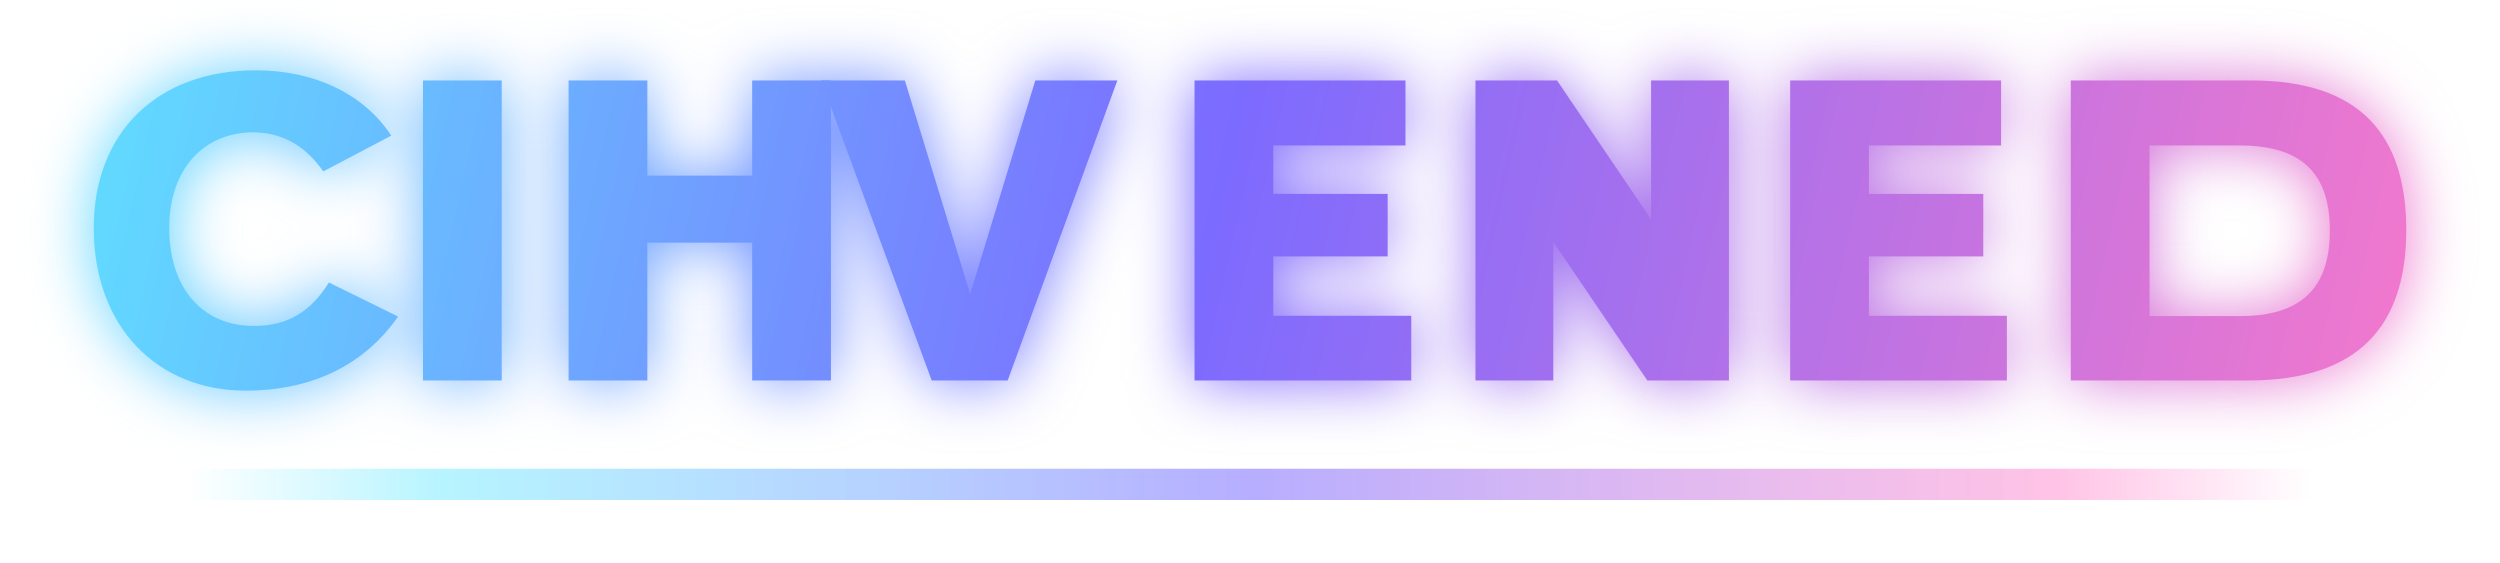
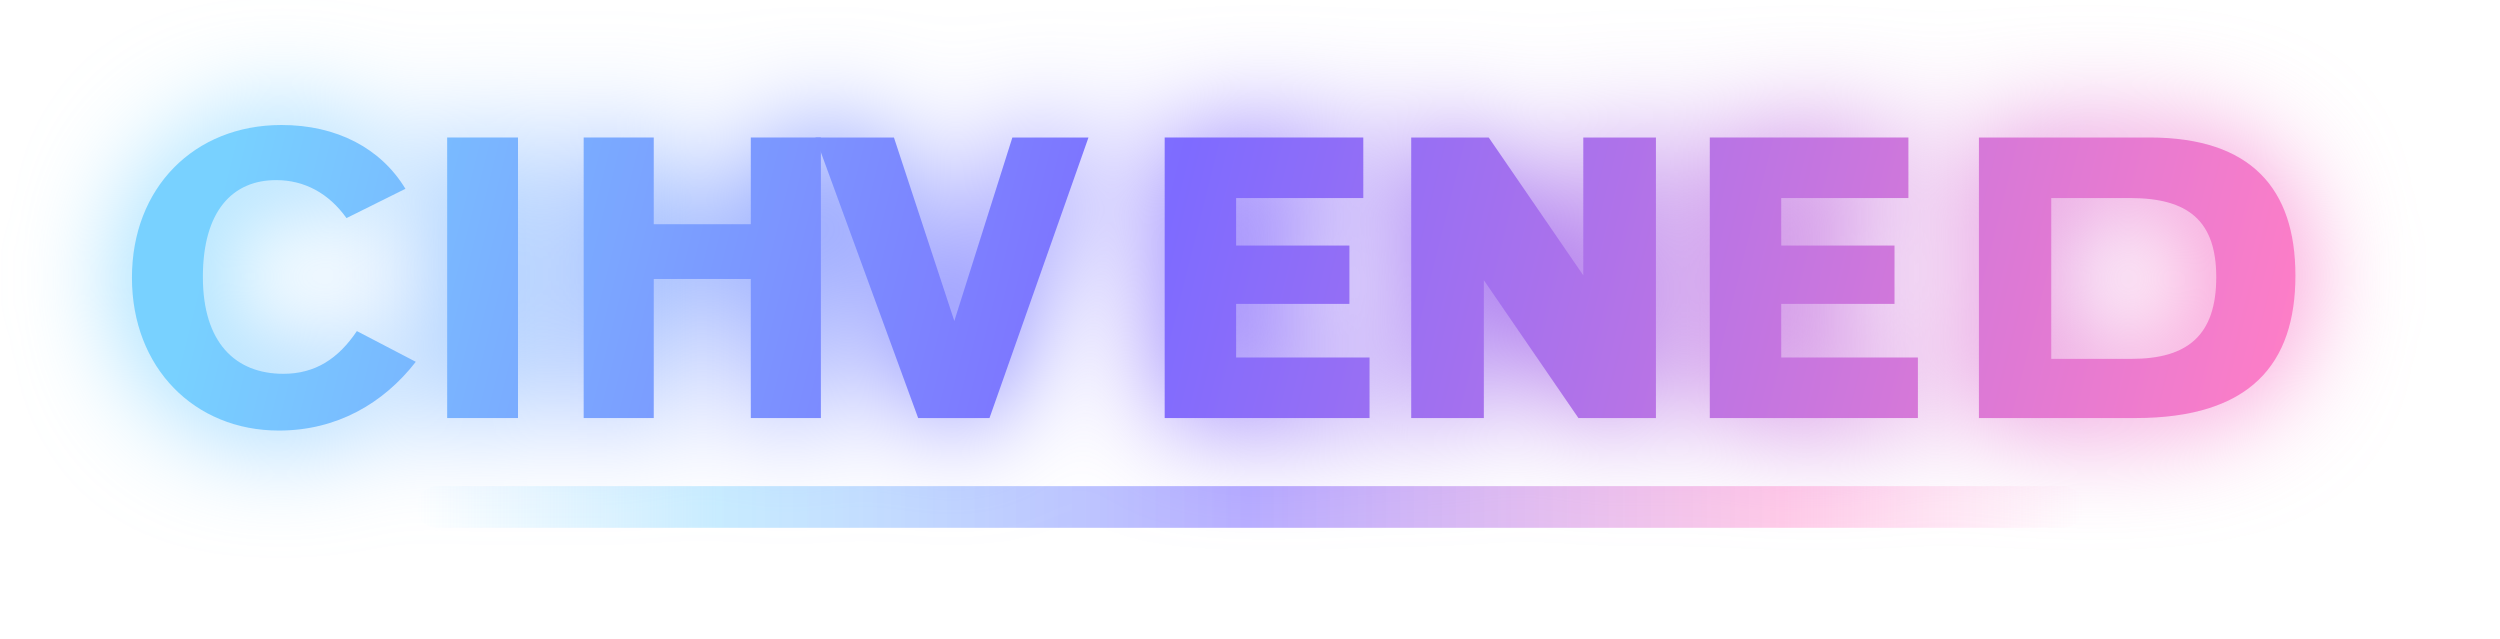
- <svg xmlns="http://www.w3.org/2000/svg" width="320" height="72" viewBox="0 0 320 72" fill="none">
+ <svg xmlns="http://www.w3.org/2000/svg" width="360" height="92" viewBox="0 0 360 92" fill="none">
  <defs>
-     <linearGradient id="wordmarkGradient" x1="0" y1="0" x2="320" y2="72" gradientUnits="userSpaceOnUse">
-       <stop offset="0" stop-color="#5EE7FF" />
-       <stop offset="0.48" stop-color="#7C6BFF" />
-       <stop offset="1" stop-color="#FF7AC7" />
+     <linearGradient id="wordmark_fill" x1="36" y1="10" x2="324" y2="82" gradientUnits="userSpaceOnUse">
+       <stop offset="0" stop-color="#78D1FF" />
+       <stop offset="0.45" stop-color="#7E6BFF" />
+       <stop offset="1" stop-color="#FF7EC6" />
    </linearGradient>
-     <linearGradient id="underlineGradient" x1="24" y1="68" x2="296" y2="68" gradientUnits="userSpaceOnUse">
-       <stop offset="0" stop-color="rgba(94,231,255,0)" />
-       <stop offset="0.12" stop-color="rgba(94,231,255,0.45)" />
-       <stop offset="0.5" stop-color="rgba(124,107,255,0.55)" />
-       <stop offset="0.88" stop-color="rgba(255,122,199,0.45)" />
-       <stop offset="1" stop-color="rgba(255,122,199,0)" />
+     <linearGradient id="wordmark_accent" x1="60" y1="74" x2="300" y2="74" gradientUnits="userSpaceOnUse">
+       <stop offset="0" stop-color="#78D1FF" stop-opacity="0" />
+       <stop offset="0.18" stop-color="#78D1FF" stop-opacity="0.4" />
+       <stop offset="0.5" stop-color="#7E6BFF" stop-opacity="0.55" />
+       <stop offset="0.82" stop-color="#FF7EC6" stop-opacity="0.4" />
+       <stop offset="1" stop-color="#FF7EC6" stop-opacity="0" />
    </linearGradient>
-     <filter id="glow" x="-10%" y="-40%" width="120%" height="220%" color-interpolation-filters="sRGB">
-       <feGaussianBlur in="SourceGraphic" stdDeviation="4" result="blur" />
+     <filter id="wordmark_glow" x="-20" y="-20" width="400" height="160" color-interpolation-filters="sRGB">
+       <feGaussianBlur stdDeviation="8" result="blur" />
      <feMerge>
        <feMergeNode in="blur" />
        <feMergeNode in="SourceGraphic" />
      </feMerge>
    </filter>
  </defs>
-   <rect x="12" y="60" width="296" height="4" rx="2" fill="url(#underlineGradient)" />
-   <g filter="url(#glow)">
-     <path d="M31.42 50C20.18 50 12 41.88 12 29.18C12 17.06 20.02 9 32.74 9C40.28 9 46.62 12.06 50.08 17.36L41.38 21.94C39.04 18.58 36 16.94 32.44 16.94C26.02 16.94 21.66 21.7 21.66 29.16C21.66 36.94 25.94 41.72 32.5 41.72C36.92 41.72 39.82 39.82 42.1 36.16L50.96 40.52C46.9 46.32 40.46 50 31.42 50Z" fill="url(#wordmarkGradient)" />
-     <path d="M54.14 48.7V10.3H64.22V48.7H54.14Z" fill="url(#wordmarkGradient)" />
-     <path d="M72.78 48.7V10.3H82.86V22.48H96.28V10.3H106.36V48.7H96.28V31.06H82.86V48.7H72.78Z" fill="url(#wordmarkGradient)" />
-     <path d="M119.26 48.7L105.1 10.3H115.82L124.18 37.64L132.52 10.3H143.02L128.98 48.7H119.26Z" fill="url(#wordmarkGradient)" />
-     <path d="M152.9 48.7V10.3H179.9V18.62H162.98V24.82H177.62V32.82H162.98V40.42H180.64V48.7H152.9Z" fill="url(#wordmarkGradient)" />
-     <path d="M188.86 48.7V10.3H199.3L211.34 28.08V10.3H221.3V48.7H210.86L198.82 30.96V48.7H188.86Z" fill="url(#wordmarkGradient)" />
-     <path d="M229.14 48.7V10.3H256.14V18.62H239.22V24.82H253.86V32.82H239.22V40.42H256.88V48.7H229.14Z" fill="url(#wordmarkGradient)" />
-     <path d="M265.06 48.7V10.3H288.18C302.14 10.3 308 17.32 308 29.46C308 41.7 301.9 48.7 287.78 48.7H265.06ZM275.14 40.46H286.72C294.26 40.46 298.22 37.16 298.22 29.5C298.22 21.92 294.34 18.62 286.64 18.62H275.14V40.46Z" fill="url(#wordmarkGradient)" />
+   <g filter="url(#wordmark_glow)">
+     <path d="M40.158 62C28.014 62 19 52.988 19 39.982C19 27.05 27.936 18 40.544 18C48.486 18 54.852 21.348 58.38 27.188L49.896 31.406C47.34 27.828 43.842 25.936 39.762 25.936C33.492 25.936 29.214 30.372 29.214 39.888C29.214 49.308 33.87 53.828 40.806 53.828C45.39 53.828 48.72 51.652 51.39 47.676L59.874 52.1C55.17 58.148 48.438 62 40.158 62Z" fill="url(#wordmark_fill)" />
+     <path d="M64.392 60.2V19.8H74.592V60.2H64.392Z" fill="url(#wordmark_fill)" />
+     <path d="M84.048 60.2V19.8H94.14V32.288H108.116V19.8H118.208V60.2H108.116V40.172H94.14V60.2H84.048Z" fill="url(#wordmark_fill)" />
+     <path d="M132.214 60.2L117.43 19.8H128.726L137.422 46.22L145.782 19.8H156.742L142.486 60.2H132.214Z" fill="url(#wordmark_fill)" />
+     <path d="M167.714 60.2V19.8H196.314V28.52H178.002V35.36H194.314V43.76H178.002V51.48H197.214V60.2H167.714Z" fill="url(#wordmark_fill)" />
+     <path d="M203.214 60.2V19.8H214.374L227.994 39.652V19.8H238.454V60.2H227.294L213.674 40.348V60.2H203.214Z" fill="url(#wordmark_fill)" />
+     <path d="M246.21 60.2V19.8H274.81V28.52H256.498V35.36H272.81V43.76H256.498V51.48H276.178V60.2H246.21Z" fill="url(#wordmark_fill)" />
+     <path d="M284.964 60.2V19.8H309.54C324.18 19.8 330.54 27.192 330.54 39.676C330.54 52.376 324.084 60.2 307.5 60.2H284.964ZM295.38 51.676H306.948C315.036 51.676 319.14 48.26 319.14 39.908C319.14 31.812 315.12 28.52 306.756 28.52H295.38V51.676Z" fill="url(#wordmark_fill)" />
  </g>
+   <rect x="60" y="70" width="240" height="6" rx="3" fill="url(#wordmark_accent)" />
</svg>
